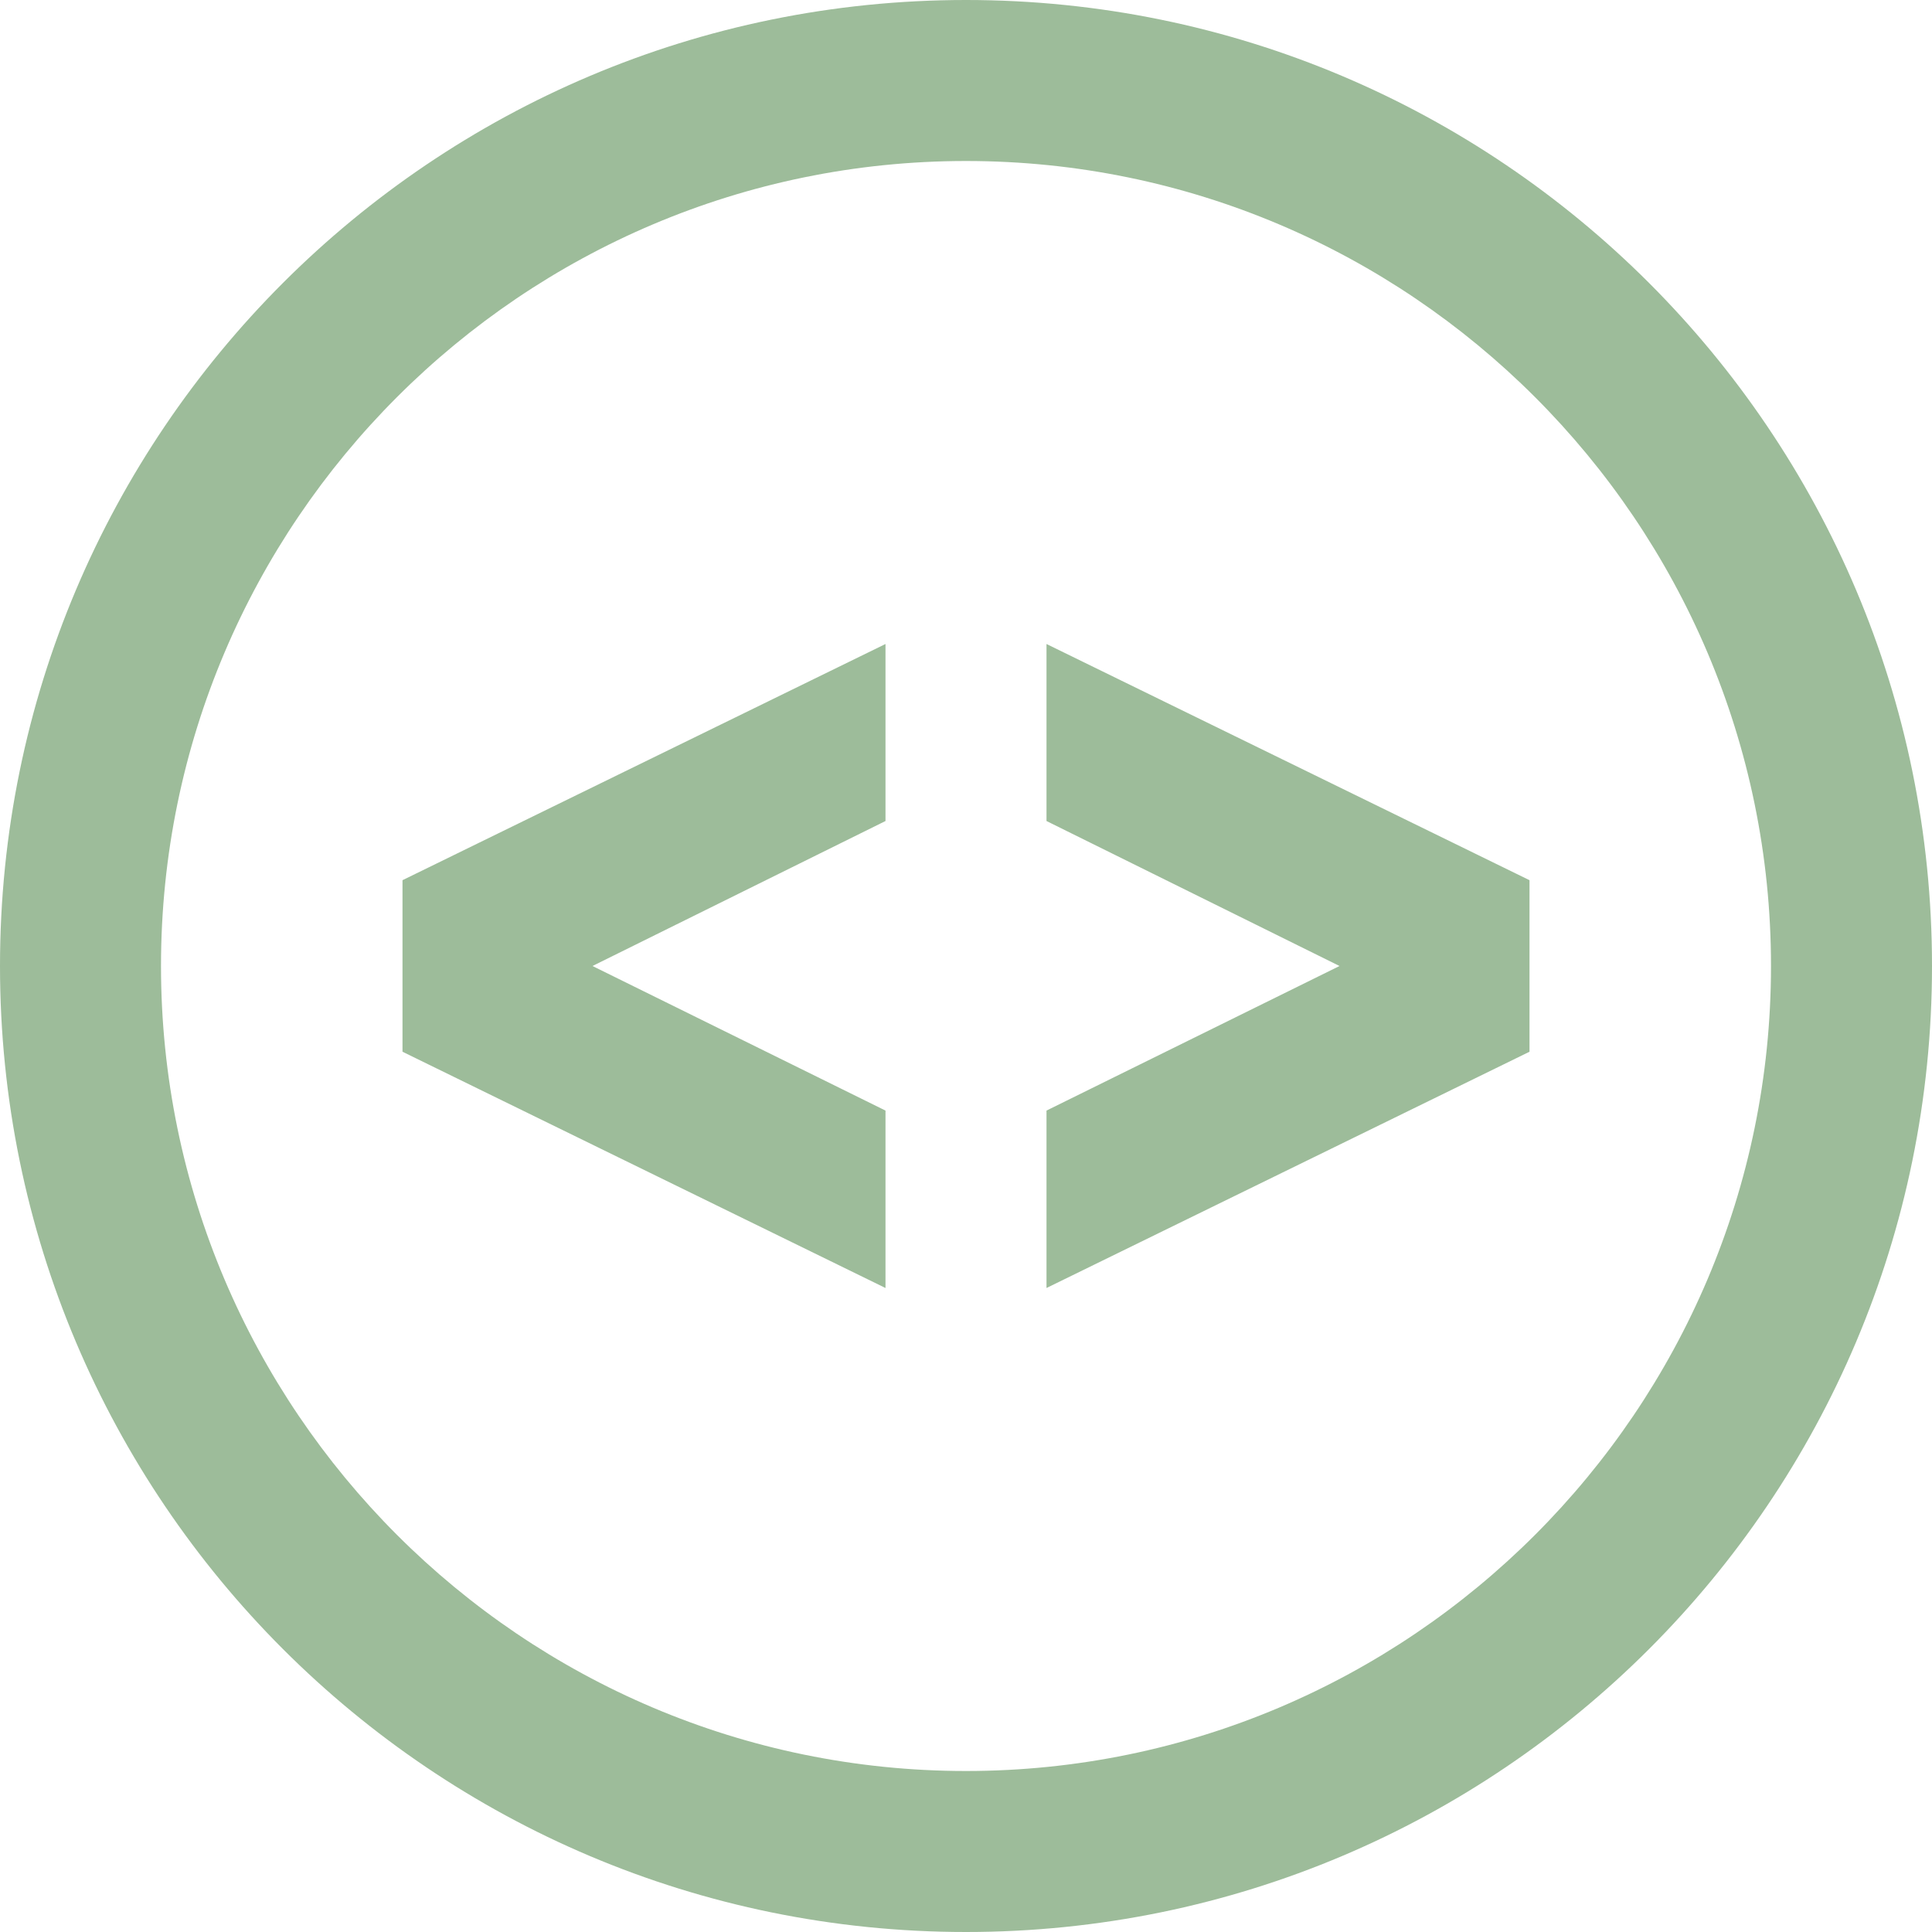
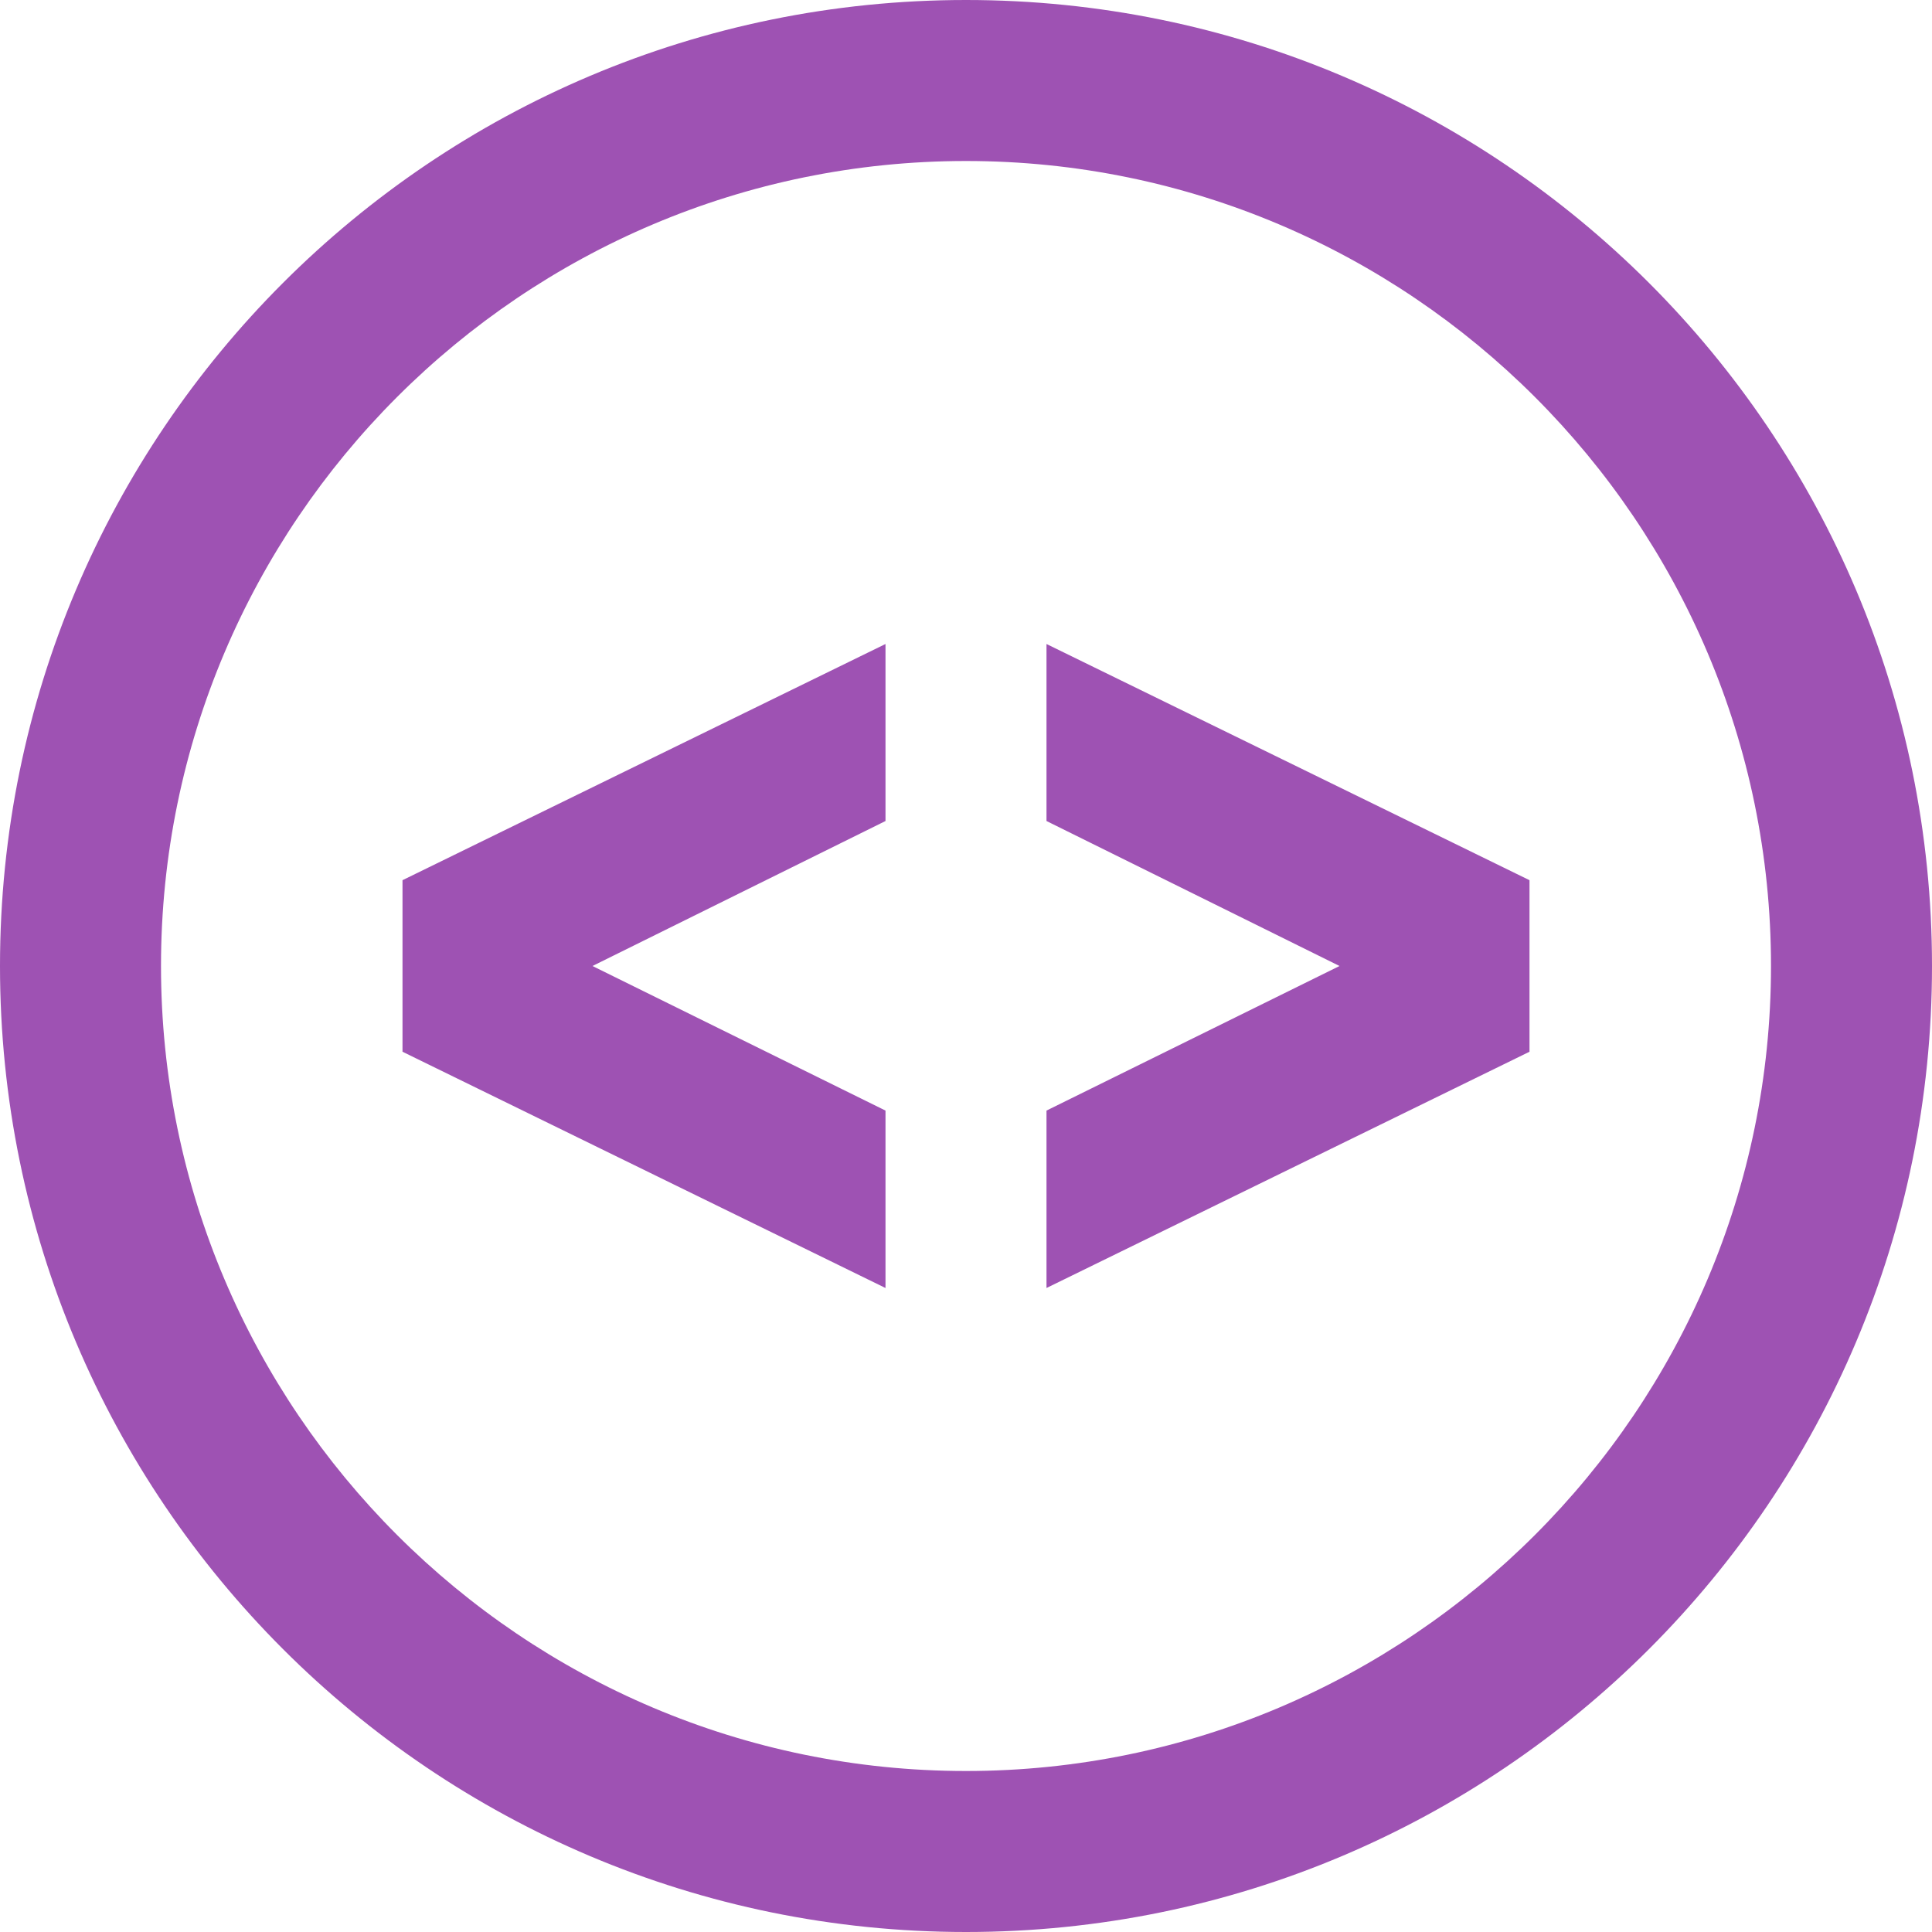
<svg xmlns="http://www.w3.org/2000/svg" width="24" height="24" viewBox="0 0 24 24">
-   <path fill="#9dbc9a" d="M12 2c5.514 0 10 4.486 10 10s-4.486 10-10 10-10-4.486-10-10 4.486-10 10-10zm0-2c-6.627 0-12 5.373-12 12s5.373 12 12 12 12-5.373 12-12-5.373-12-12-12zm-1 16l-6-2.935v-2.131l6-2.934v2.199l-3.64 1.801 3.64 1.796v2.204zm2-8v2.199l3.64 1.801-3.64 1.796v2.204l6-2.935v-2.131l-6-2.934z" />
+   <path fill="#9e52b3" d="M12 2c5.514 0 10 4.486 10 10s-4.486 10-10 10-10-4.486-10-10 4.486-10 10-10zm0-2c-6.627 0-12 5.373-12 12s5.373 12 12 12 12-5.373 12-12-5.373-12-12-12zm-1 16l-6-2.935v-2.131l6-2.934v2.199l-3.64 1.801 3.64 1.796v2.204zm2-8v2.199l3.64 1.801-3.64 1.796v2.204l6-2.935v-2.131l-6-2.934z" />
</svg>
